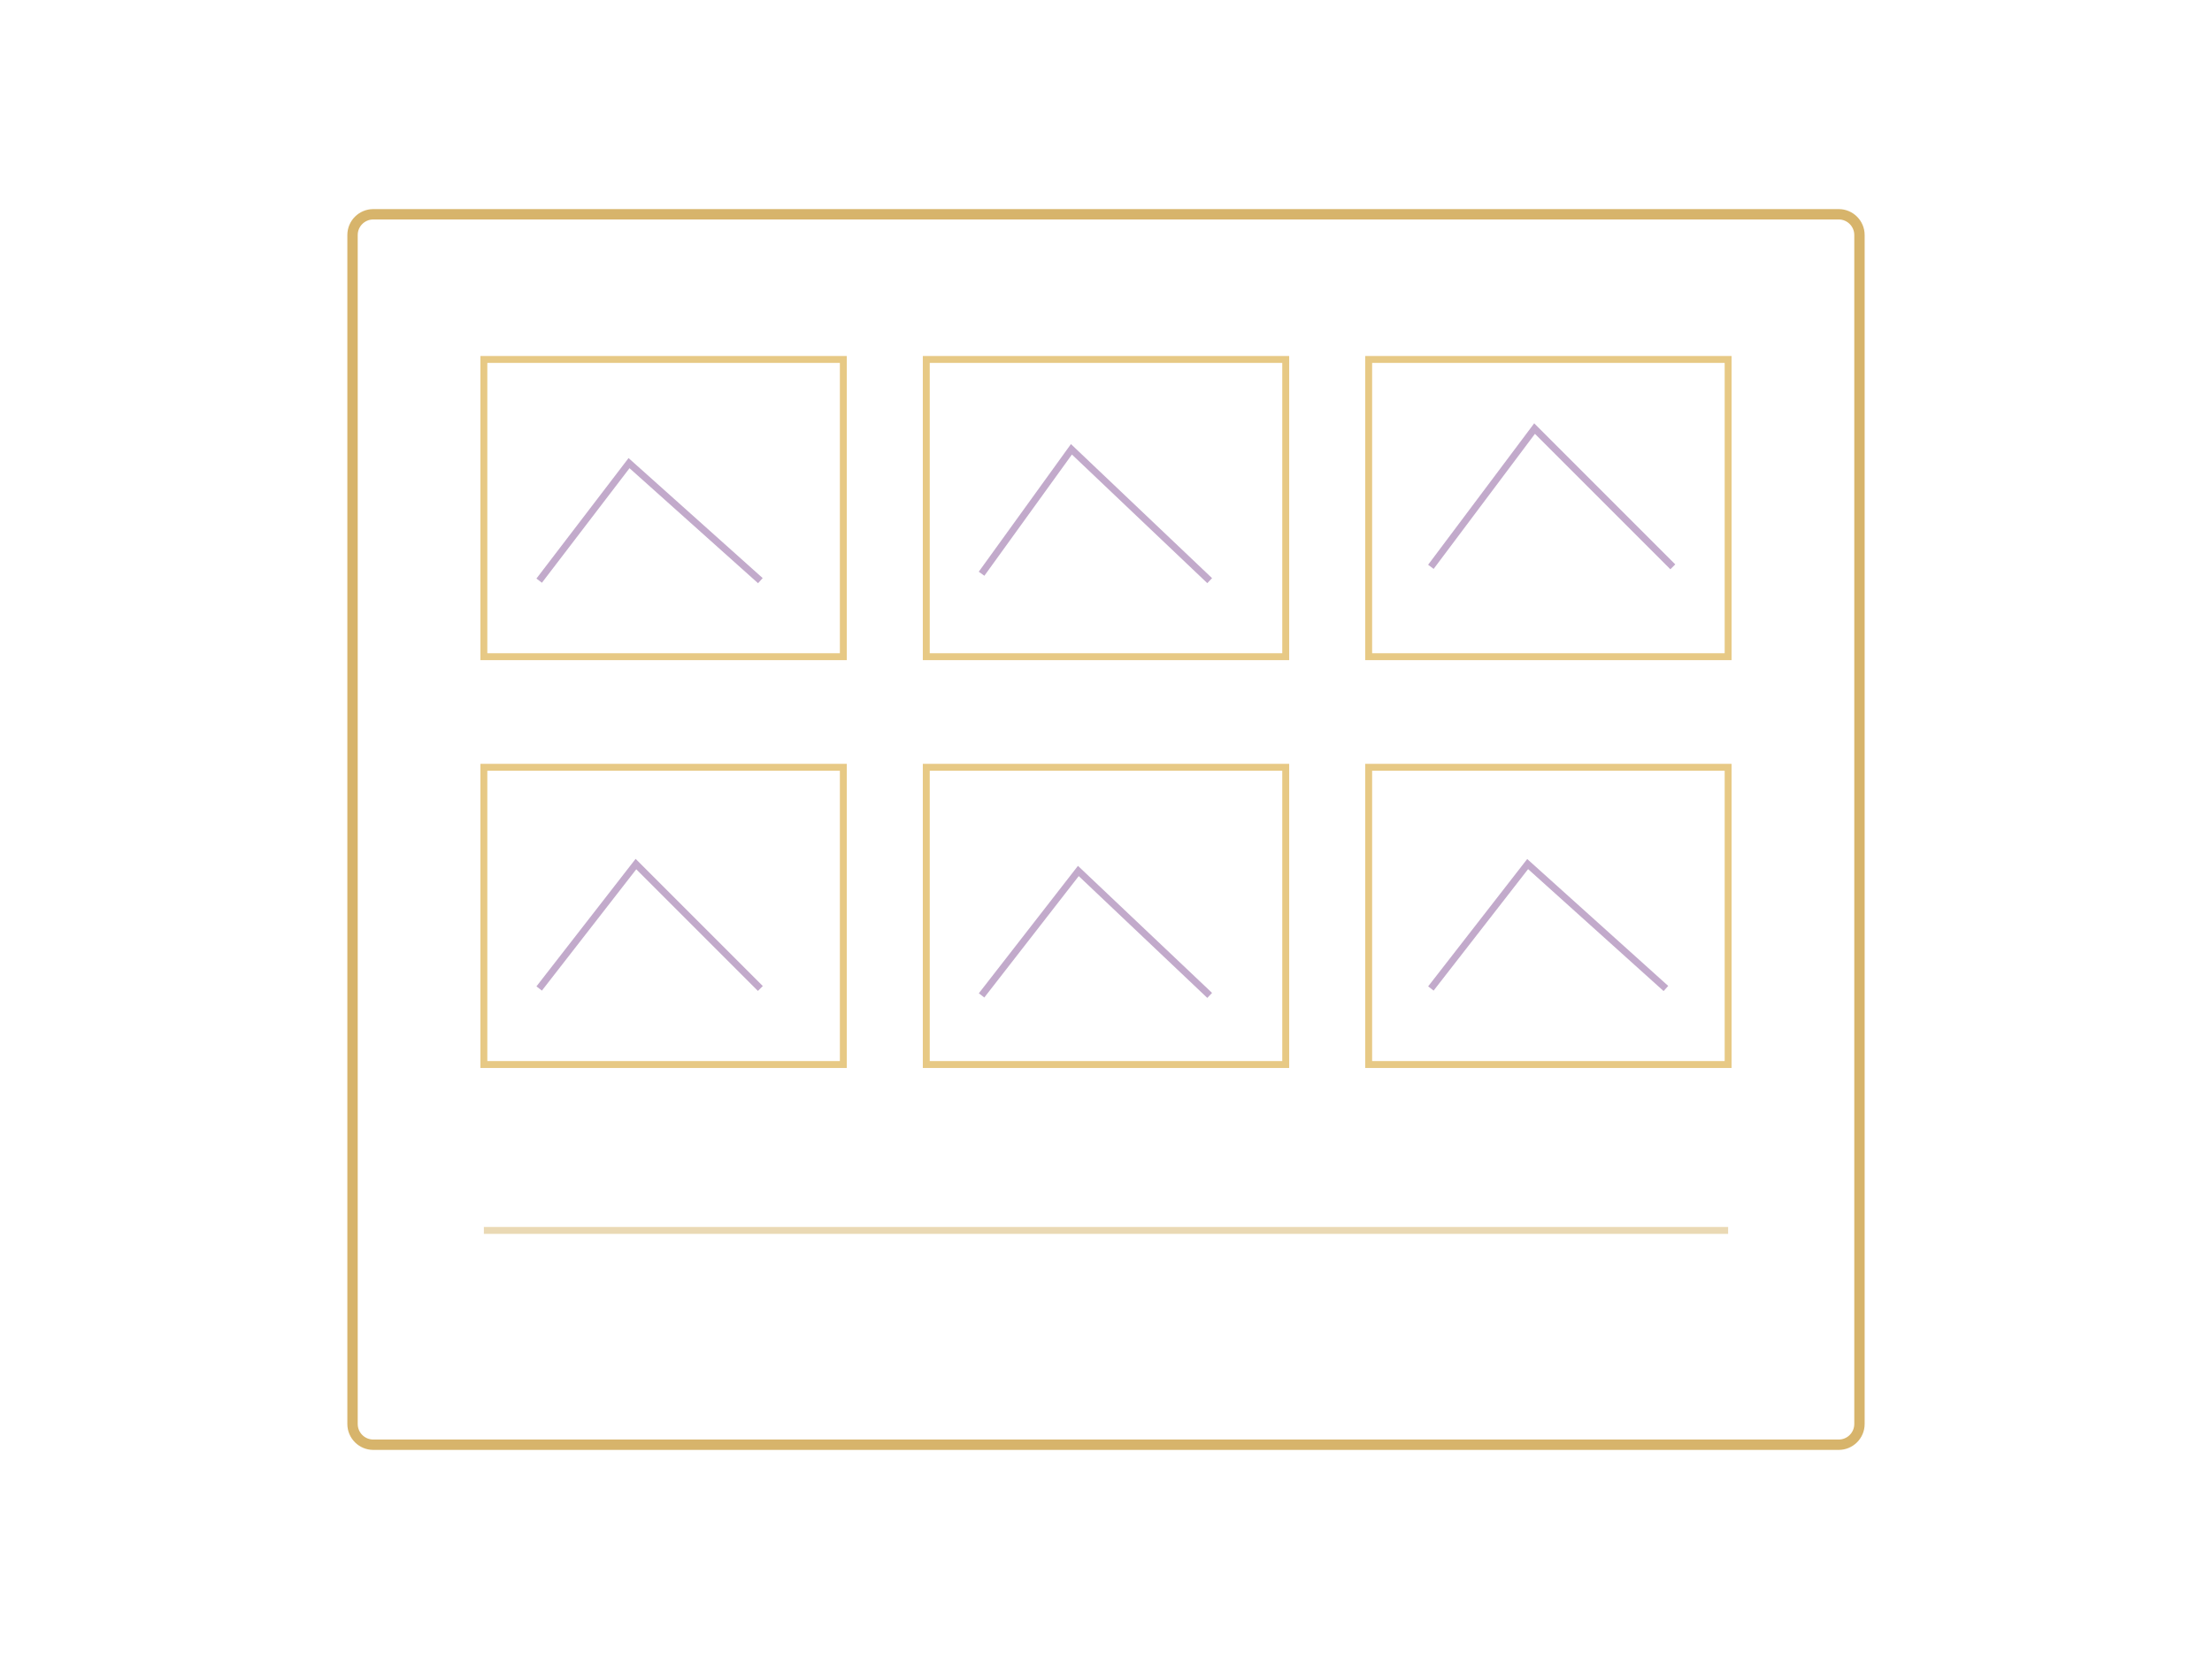
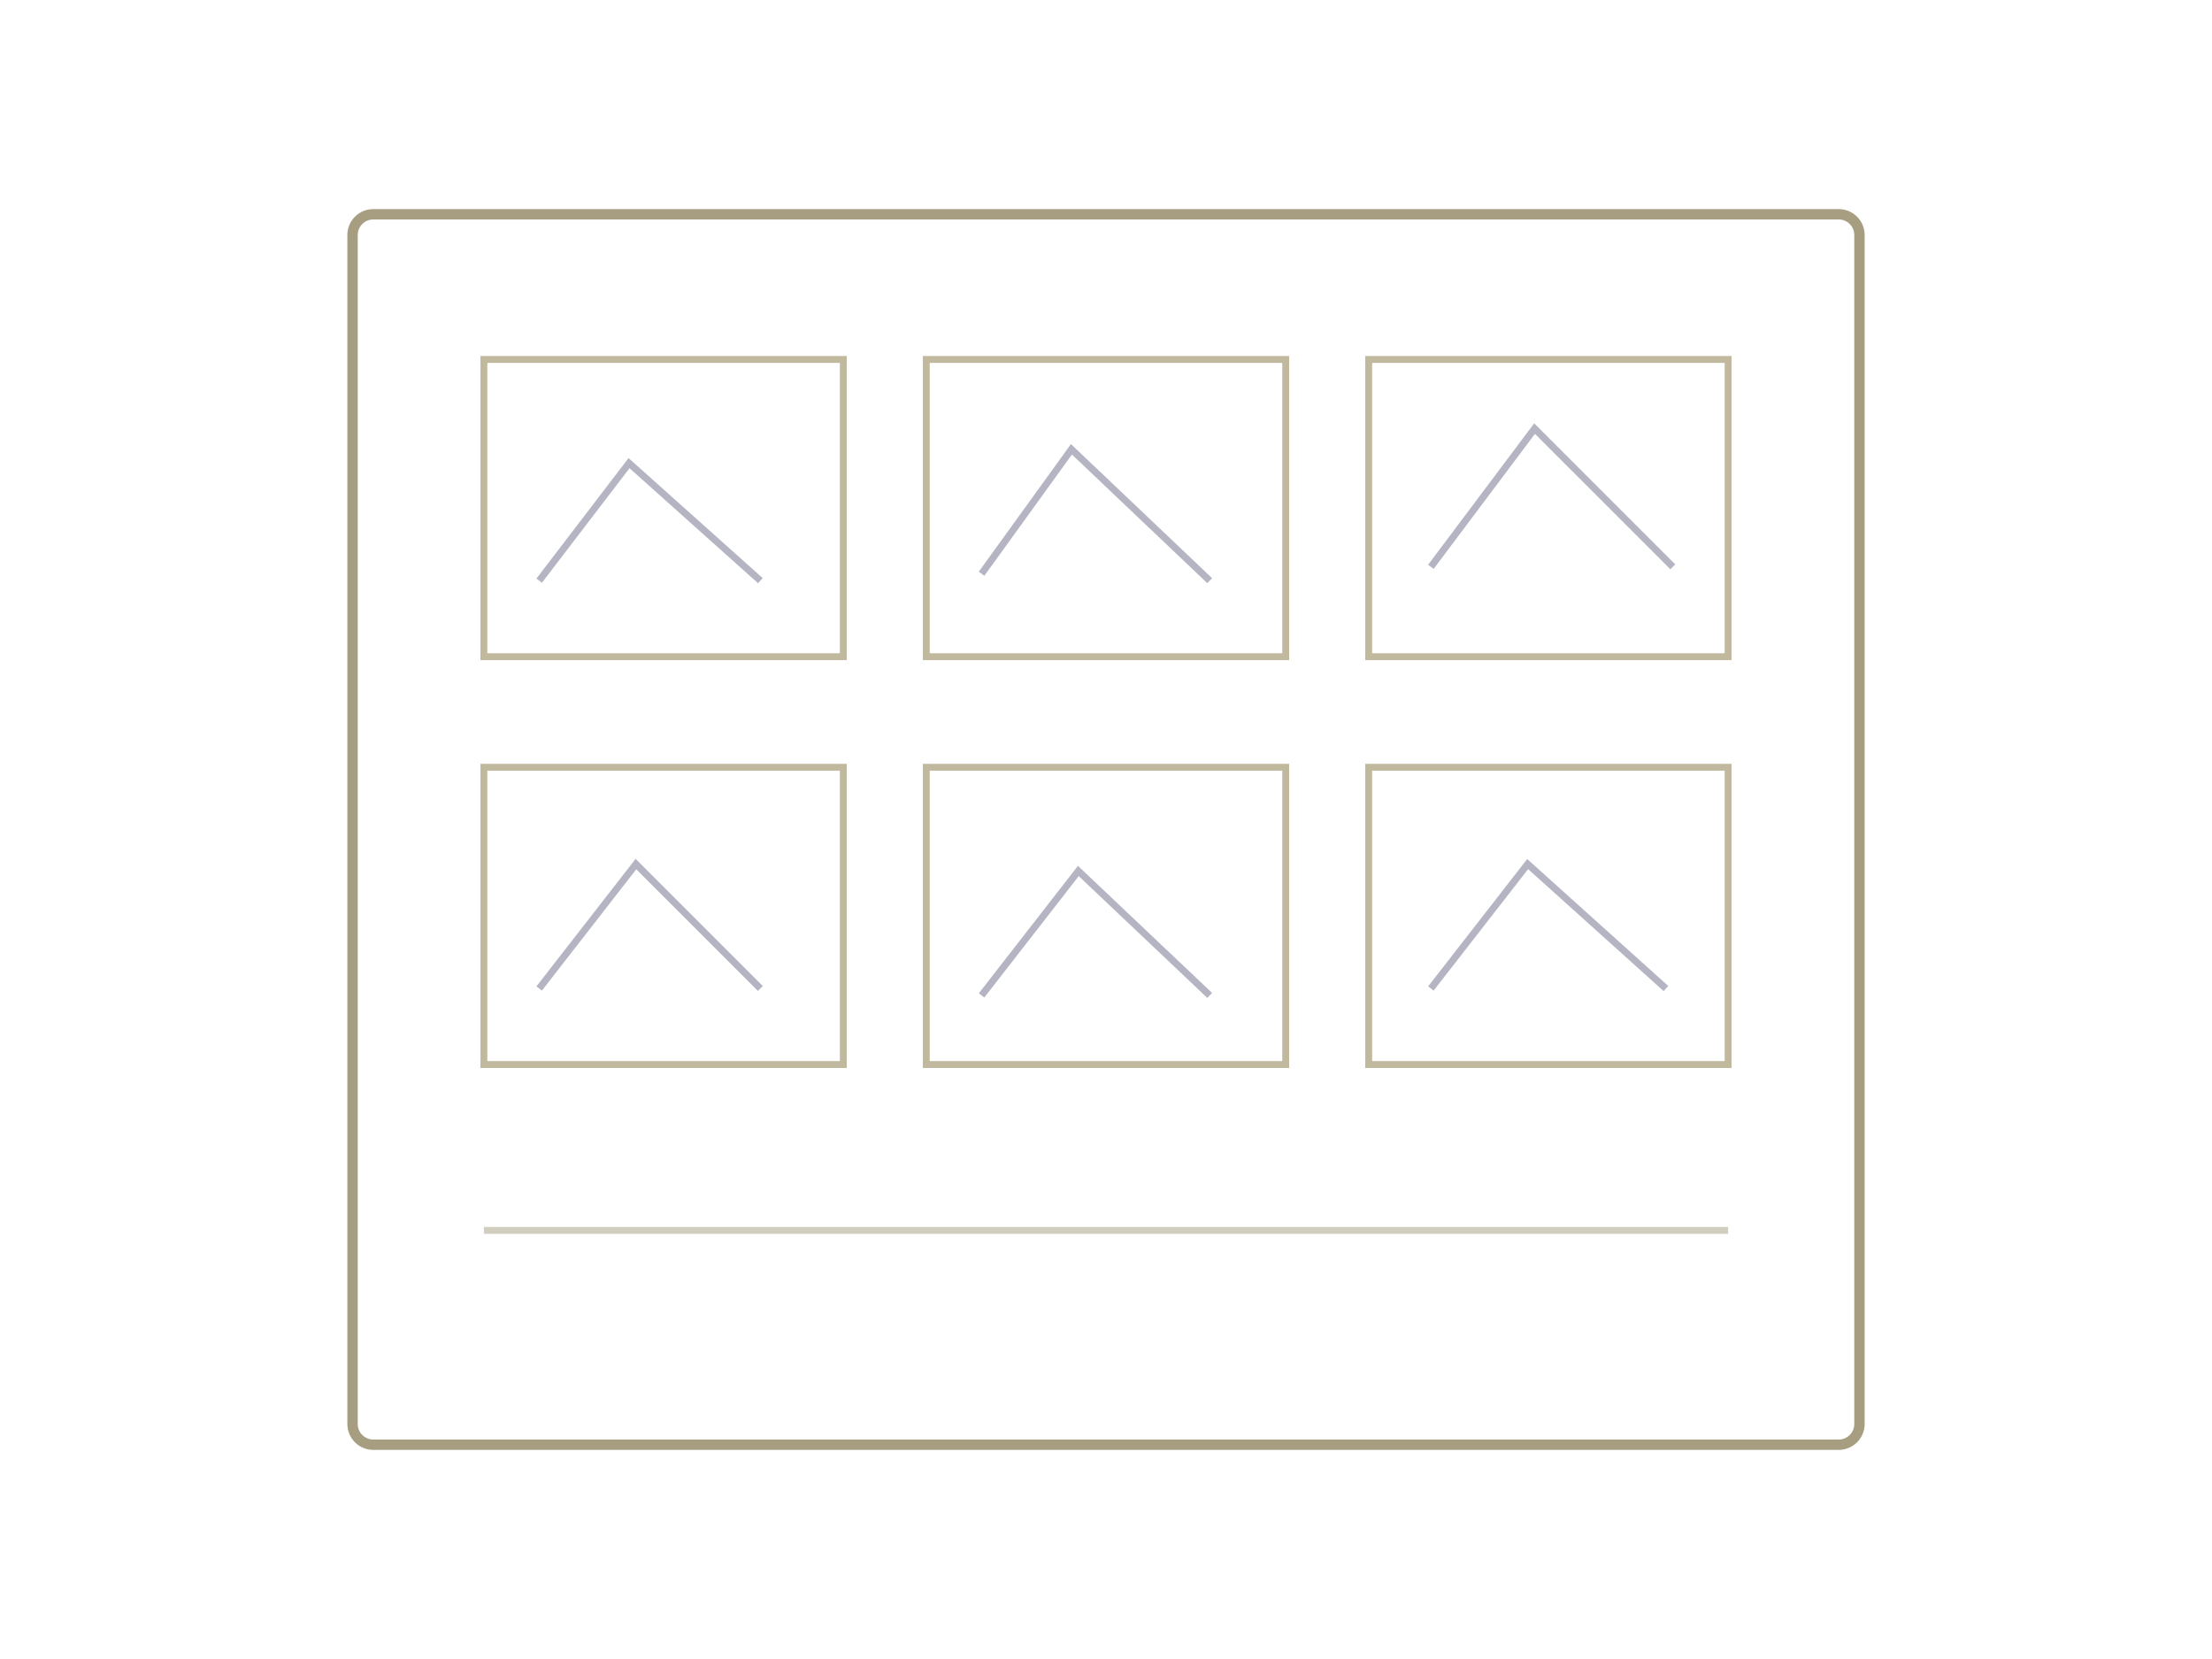
<svg xmlns="http://www.w3.org/2000/svg" viewBox="0 0 320 240" fill="none">
-   <rect x="51" y="31" width="218" height="178" rx="3" stroke="#D7B46B" stroke-width="1.5" />
-   <rect x="70" y="52" width="52" height="43" stroke="#E7C985" />
-   <rect x="134" y="52" width="52" height="43" stroke="#E7C985" />
-   <rect x="198" y="52" width="52" height="43" stroke="#E7C985" />
-   <rect x="70" y="111" width="52" height="43" stroke="#E7C985" />
-   <rect x="134" y="111" width="52" height="43" stroke="#E7C985" />
-   <rect x="198" y="111" width="52" height="43" stroke="#E7C985" />
-   <path d="M78 84 91 67l19 17M142 83l13-18 20 19M207 82l15-20 20 20M78 143l14-18 18 18M142 144l14-18 19 18M207 143l14-18 20 18" stroke="#A987B5" stroke-opacity=".7" />
-   <path d="M70 178h180" stroke="#D7B46B" stroke-opacity=".5" />
+   <rect x="51" y="31" width="218" height="178" rx="3" stroke="#A79E81" stroke-width="1.5" />
+   <rect x="70" y="52" width="52" height="43" stroke="#C0B99D" />
+   <rect x="134" y="52" width="52" height="43" stroke="#C0B99D" />
+   <rect x="198" y="52" width="52" height="43" stroke="#C0B99D" />
+   <rect x="70" y="111" width="52" height="43" stroke="#C0B99D" />
+   <rect x="134" y="111" width="52" height="43" stroke="#C0B99D" />
+   <rect x="198" y="111" width="52" height="43" stroke="#C0B99D" />
+   <path d="M78 84 91 67l19 17M142 83l13-18 20 19M207 82l15-20 20 20M78 143l14-18 18 18M142 144l14-18 19 18M207 143l14-18 20 18" stroke="#9494AA" stroke-opacity=".7" />
+   <path d="M70 178h180" stroke="#A79E81" stroke-opacity=".5" />
</svg>
